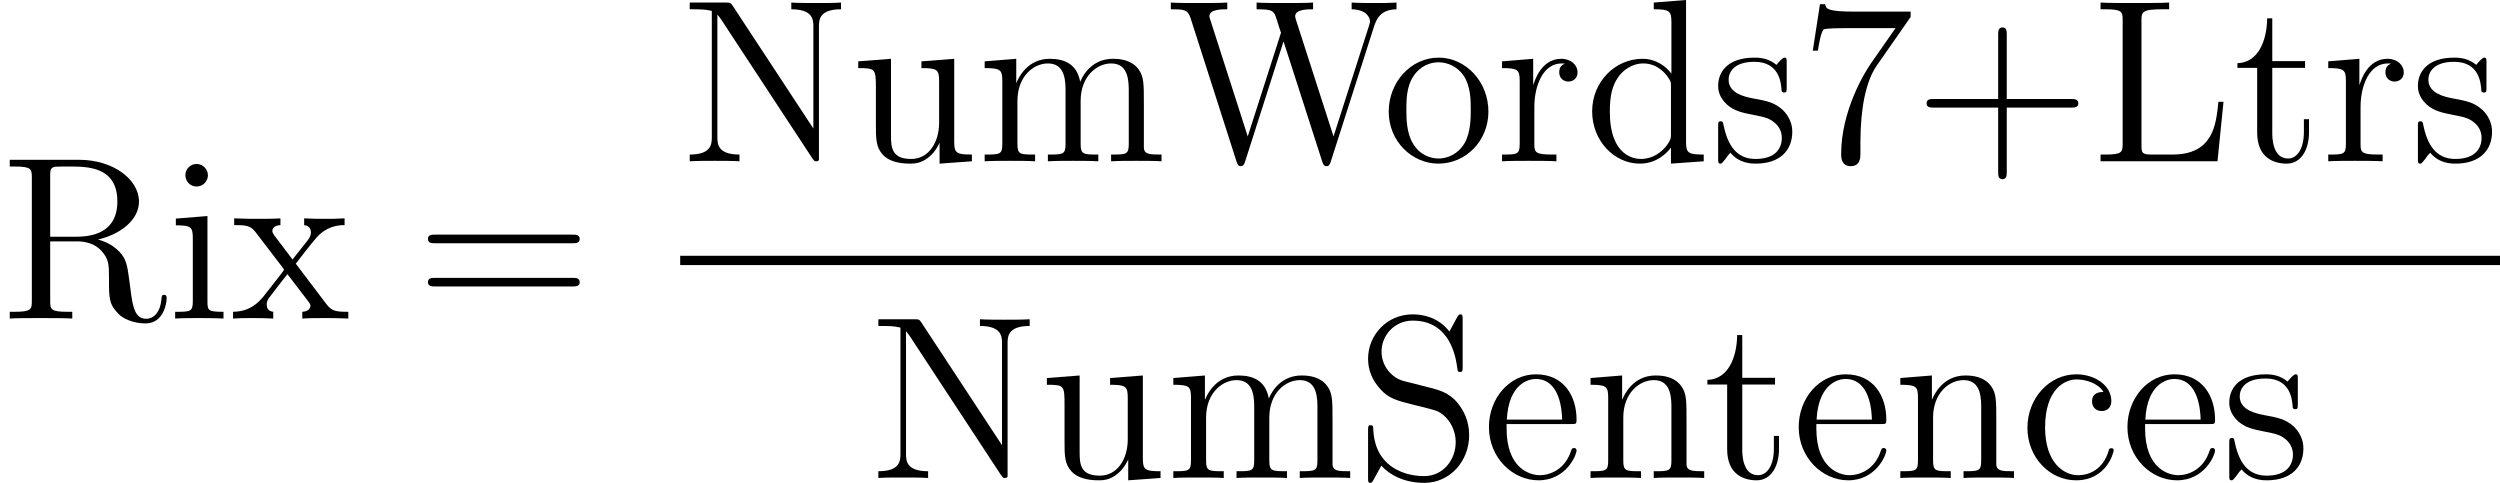
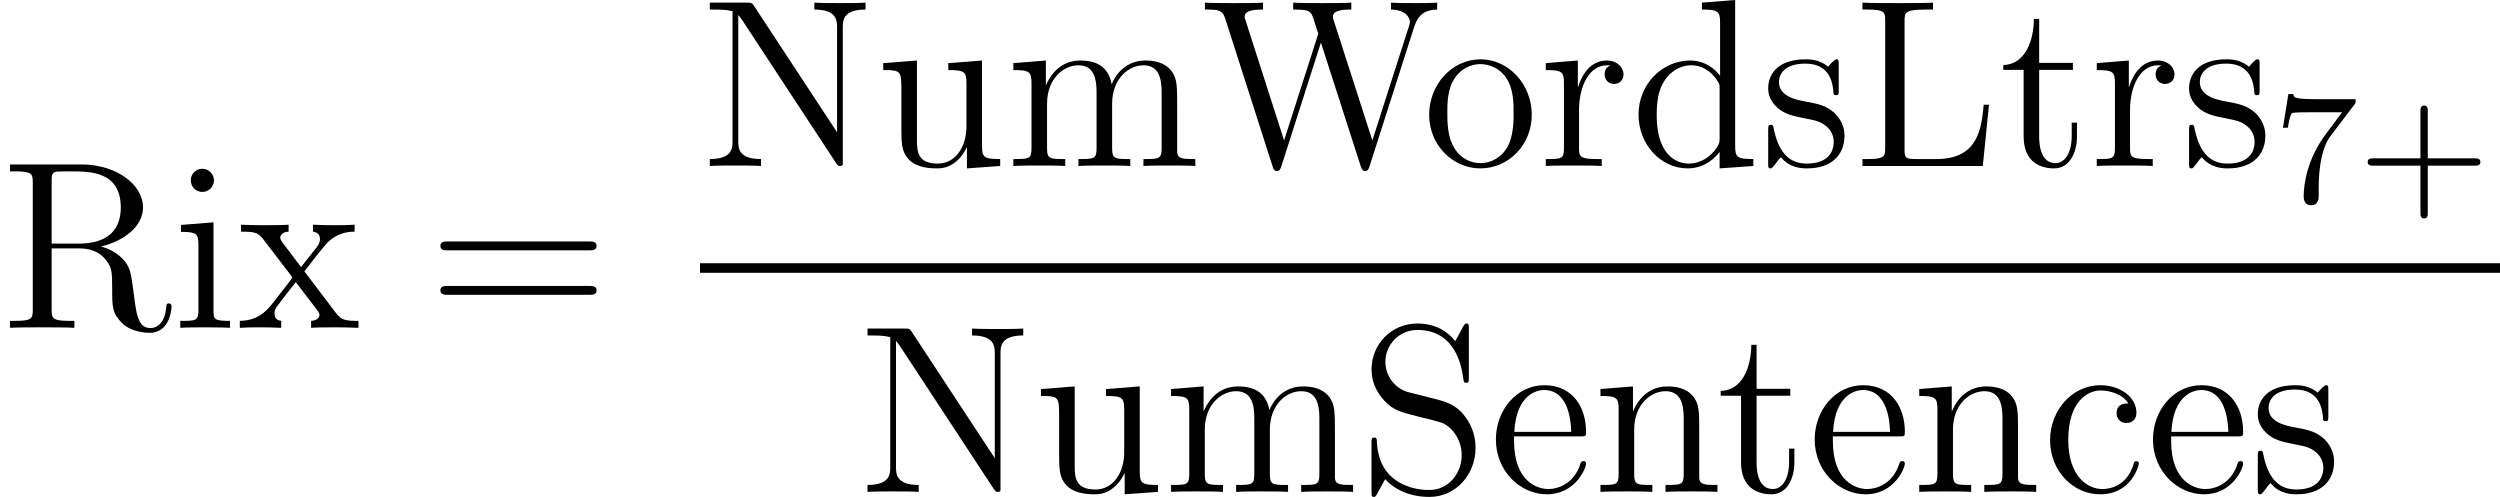
- <svg xmlns="http://www.w3.org/2000/svg" xmlns:xlink="http://www.w3.org/1999/xlink" version="1.1" width="145.308pt" height="28.065pt" viewBox="-.239 -.228 145.308 28.065">
+ <svg xmlns="http://www.w3.org/2000/svg" xmlns:xlink="http://www.w3.org/1999/xlink" version="1.1" width="141.196pt" height="28.065pt" viewBox="-.239 -.228 141.196 28.065">
  <defs>
-     <path id="g0-43" d="M4.77-2.762H8.07C8.237-2.762 8.452-2.762 8.452-2.977C8.452-3.204 8.249-3.204 8.07-3.204H4.77V-6.504C4.77-6.671 4.77-6.886 4.555-6.886C4.328-6.886 4.328-6.683 4.328-6.504V-3.204H1.028C.861-3.204 .646-3.204 .646-2.989C.646-2.762 .849-2.762 1.028-2.762H4.328V.538C4.328 .705 4.328 .921 4.543 .921C4.77 .921 4.77 .717 4.77 .538V-2.762Z" />
-     <path id="g0-55" d="M5.679-7.424V-7.699H2.798C1.351-7.699 1.327-7.855 1.279-8.082H1.016L.646-5.691H.909C.944-5.906 1.052-6.647 1.207-6.779C1.303-6.85 2.2-6.85 2.367-6.85H4.902L3.634-5.033C3.312-4.567 2.104-2.606 2.104-.359C2.104-.227 2.104 .251 2.594 .251C3.096 .251 3.096-.215 3.096-.371V-.968C3.096-2.75 3.383-4.136 3.945-4.937L5.679-7.424Z" />
-     <path id="g0-61" d="M8.07-3.873C8.237-3.873 8.452-3.873 8.452-4.089C8.452-4.316 8.249-4.316 8.07-4.316H1.028C.861-4.316 .646-4.316 .646-4.101C.646-3.873 .849-3.873 1.028-3.873H8.07ZM8.07-1.65C8.237-1.65 8.452-1.65 8.452-1.865C8.452-2.092 8.249-2.092 8.07-2.092H1.028C.861-2.092 .646-2.092 .646-1.877C.646-1.65 .849-1.65 1.028-1.65H8.07Z" />
-     <path id="g0-76" d="M6.814-3.061H6.551C6.432-1.865 6.276-.347 4.184-.347H3.144C2.618-.347 2.594-.43 2.594-.825V-7.245C2.594-7.675 2.618-7.819 3.658-7.819H4.017V-8.165C3.67-8.141 2.618-8.141 2.2-8.141C1.841-8.141 .777-8.141 .49-8.165V-7.819H.729C1.59-7.819 1.626-7.699 1.626-7.257V-.909C1.626-.466 1.59-.347 .729-.347H.49V0H6.504L6.814-3.061Z" />
-     <path id="g0-78" d="M2.702-7.998C2.594-8.153 2.582-8.165 2.319-8.165H.49V-7.819C1.004-7.819 1.303-7.819 1.626-7.735V-1.255C1.626-.909 1.626-.347 .49-.347V0C.801-.024 1.435-.024 1.769-.024S2.738-.024 3.049 0V-.347C1.913-.347 1.913-.909 1.913-1.255V-7.544C2.008-7.448 2.008-7.424 2.116-7.281L6.779-.179C6.898-.012 6.91 0 6.994 0C7.101 0 7.125-.048 7.137-.072V-6.91C7.137-7.257 7.137-7.819 8.273-7.819V-8.165C7.962-8.141 7.329-8.141 6.994-8.141S6.025-8.141 5.715-8.165V-7.819C6.85-7.819 6.85-7.257 6.85-6.91V-1.686L2.702-7.998Z" />
-     <path id="g0-82" d="M5.045-4.065C6.229-4.34 7.149-5.093 7.149-6.013C7.149-7.173 5.798-8.165 4.077-8.165H.502V-7.819H.741C1.602-7.819 1.638-7.699 1.638-7.257V-.909C1.638-.466 1.602-.347 .741-.347H.502V0C.777-.024 1.757-.024 2.104-.024S3.443-.024 3.718 0V-.347H3.479C2.618-.347 2.582-.466 2.582-.909V-3.969H3.969C4.435-3.969 4.878-3.838 5.2-3.503C5.607-3.049 5.607-2.798 5.607-1.973C5.607-1.028 5.607-.717 6.133-.203C6.312-.024 6.814 .251 7.484 .251C8.416 .251 8.572-.789 8.572-1.04C8.572-1.112 8.572-1.219 8.44-1.219C8.321-1.219 8.321-1.148 8.309-1.028C8.249-.311 7.902 .012 7.52 .012C6.97 .012 6.85-.55 6.755-1.184C6.743-1.267 6.671-1.781 6.635-2.08C6.551-2.678 6.504-3.061 6.145-3.431C6.013-3.563 5.703-3.885 5.045-4.065ZM3.921-4.208H2.582V-7.34C2.582-7.615 2.582-7.759 2.833-7.807C2.941-7.819 3.3-7.819 3.539-7.819C4.507-7.819 6.037-7.819 6.037-6.013C6.037-4.973 5.475-4.208 3.921-4.208Z" />
-     <path id="g0-83" d="M2.487-4.985C1.877-5.141 1.339-5.738 1.339-6.504C1.339-7.34 2.008-8.094 2.941-8.094C4.902-8.094 5.165-6.157 5.236-5.643C5.26-5.499 5.26-5.452 5.38-5.452C5.511-5.452 5.511-5.511 5.511-5.727V-8.141C5.511-8.357 5.511-8.416 5.392-8.416C5.356-8.416 5.308-8.416 5.224-8.261L4.83-7.532C4.256-8.273 3.467-8.416 2.941-8.416C1.614-8.416 .646-7.352 .646-6.133C.646-5.559 .849-5.033 1.291-4.555C1.71-4.089 2.128-3.981 2.977-3.766C3.395-3.67 4.053-3.503 4.22-3.431C4.782-3.156 5.153-2.511 5.153-1.841C5.153-.944 4.519-.096 3.527-.096C2.989-.096 2.248-.227 1.662-.741C.968-1.363 .921-2.224 .909-2.618C.897-2.714 .801-2.714 .777-2.714C.646-2.714 .646-2.654 .646-2.439V-.024C.646 .191 .646 .251 .765 .251C.837 .251 .849 .227 .933 .084C.98-.012 1.231-.454 1.327-.634C1.757-.155 2.511 .251 3.539 .251C4.878 .251 5.846-.885 5.846-2.2C5.846-2.929 5.571-3.467 5.248-3.862C4.806-4.4 4.268-4.531 3.802-4.651L2.487-4.985Z" />
-     <path id="g0-87" d="M10.676-6.994C10.867-7.568 11.214-7.807 11.812-7.819V-8.165C11.298-8.141 11.274-8.141 10.748-8.141C10.437-8.141 9.791-8.141 9.504-8.165V-7.819C10.234-7.807 10.449-7.424 10.449-7.185C10.449-7.125 10.413-7.03 10.389-6.946L8.572-1.279L6.635-7.293C6.623-7.329 6.599-7.424 6.599-7.46C6.599-7.819 7.233-7.819 7.52-7.819V-8.165C7.233-8.141 6.348-8.141 6.001-8.141S4.926-8.141 4.615-8.165V-7.819C5.248-7.819 5.416-7.783 5.547-7.568C5.631-7.412 5.715-7.042 5.87-6.611L4.16-1.279L2.248-7.233C2.188-7.4 2.188-7.424 2.188-7.46C2.188-7.819 2.798-7.819 3.108-7.819V-8.165C2.833-8.141 1.925-8.141 1.59-8.141C1.243-8.141 .514-8.141 .203-8.165V-7.819C.849-7.819 1.076-7.819 1.219-7.364L3.587 .024C3.646 .203 3.694 .251 3.802 .251C3.897 .251 3.957 .215 4.017 .036L6.001-6.169L7.998 .036C8.058 .215 8.118 .251 8.213 .251C8.321 .251 8.369 .203 8.428 .024L10.676-6.994Z" />
-     <path id="g0-99" d="M4.328-4.423C4.184-4.423 3.742-4.423 3.742-3.933C3.742-3.646 3.945-3.443 4.232-3.443C4.507-3.443 4.734-3.61 4.734-3.957C4.734-4.758 3.897-5.332 2.929-5.332C1.53-5.332 .418-4.089 .418-2.582C.418-1.052 1.566 .12 2.917 .12C4.495 .12 4.854-1.315 4.854-1.423S4.77-1.53 4.734-1.53C4.627-1.53 4.615-1.494 4.579-1.351C4.316-.502 3.67-.143 3.025-.143C2.295-.143 1.327-.777 1.327-2.594C1.327-4.579 2.343-5.069 2.941-5.069C3.395-5.069 4.053-4.89 4.328-4.423Z" />
-     <path id="g0-100" d="M3.587-8.165V-7.819C4.4-7.819 4.495-7.735 4.495-7.149V-4.507C4.244-4.854 3.73-5.272 3.001-5.272C1.614-5.272 .418-4.101 .418-2.57C.418-1.052 1.554 .12 2.869 .12C3.778 .12 4.304-.478 4.471-.705V.12L6.157 0V-.347C5.344-.347 5.248-.43 5.248-1.016V-8.297L3.587-8.165ZM4.471-1.399C4.471-1.184 4.471-1.148 4.304-.885C4.017-.466 3.527-.12 2.929-.12C2.618-.12 1.327-.239 1.327-2.558C1.327-3.419 1.47-3.897 1.733-4.292C1.973-4.663 2.451-5.033 3.049-5.033C3.79-5.033 4.208-4.495 4.328-4.304C4.471-4.101 4.471-4.077 4.471-3.862V-1.399Z" />
-     <path id="g0-101" d="M4.579-2.774C4.842-2.774 4.866-2.774 4.866-3.001C4.866-4.208 4.22-5.332 2.774-5.332C1.411-5.332 .359-4.101 .359-2.618C.359-1.04 1.578 .12 2.905 .12C4.328 .12 4.866-1.172 4.866-1.423C4.866-1.494 4.806-1.542 4.734-1.542C4.639-1.542 4.615-1.482 4.591-1.423C4.28-.418 3.479-.143 2.977-.143S1.267-.478 1.267-2.546V-2.774H4.579ZM1.279-3.001C1.375-4.878 2.427-5.093 2.762-5.093C4.041-5.093 4.113-3.407 4.125-3.001H1.279Z" />
-     <path id="g0-105" d="M2.08-7.364C2.08-7.675 1.829-7.95 1.494-7.95C1.184-7.95 .921-7.699 .921-7.376C.921-7.018 1.207-6.791 1.494-6.791C1.865-6.791 2.08-7.101 2.08-7.364ZM.43-5.141V-4.794C1.196-4.794 1.303-4.722 1.303-4.136V-.885C1.303-.347 1.172-.347 .395-.347V0C.729-.024 1.303-.024 1.65-.024C1.781-.024 2.475-.024 2.881 0V-.347C2.104-.347 2.056-.406 2.056-.873V-5.272L.43-5.141Z" />
-     <path id="g0-109" d="M8.572-2.905C8.572-4.017 8.572-4.352 8.297-4.734C7.95-5.2 7.388-5.272 6.982-5.272C5.99-5.272 5.487-4.555 5.296-4.089C5.129-5.009 4.483-5.272 3.73-5.272C2.57-5.272 2.116-4.28 2.02-4.041H2.008V-5.272L.383-5.141V-4.794C1.196-4.794 1.291-4.71 1.291-4.125V-.885C1.291-.347 1.16-.347 .383-.347V0C.693-.024 1.339-.024 1.674-.024C2.02-.024 2.666-.024 2.977 0V-.347C2.212-.347 2.068-.347 2.068-.885V-3.108C2.068-4.364 2.893-5.033 3.634-5.033S4.543-4.423 4.543-3.694V-.885C4.543-.347 4.411-.347 3.634-.347V0C3.945-.024 4.591-.024 4.926-.024C5.272-.024 5.918-.024 6.229 0V-.347C5.464-.347 5.32-.347 5.32-.885V-3.108C5.32-4.364 6.145-5.033 6.886-5.033S7.795-4.423 7.795-3.694V-.885C7.795-.347 7.663-.347 6.886-.347V0C7.197-.024 7.843-.024 8.177-.024C8.524-.024 9.17-.024 9.48 0V-.347C8.883-.347 8.584-.347 8.572-.705V-2.905Z" />
-     <path id="g0-110" d="M5.32-2.905C5.32-4.017 5.32-4.352 5.045-4.734C4.698-5.2 4.136-5.272 3.73-5.272C2.57-5.272 2.116-4.28 2.02-4.041H2.008V-5.272L.383-5.141V-4.794C1.196-4.794 1.291-4.71 1.291-4.125V-.885C1.291-.347 1.16-.347 .383-.347V0C.693-.024 1.339-.024 1.674-.024C2.02-.024 2.666-.024 2.977 0V-.347C2.212-.347 2.068-.347 2.068-.885V-3.108C2.068-4.364 2.893-5.033 3.634-5.033S4.543-4.423 4.543-3.694V-.885C4.543-.347 4.411-.347 3.634-.347V0C3.945-.024 4.591-.024 4.926-.024C5.272-.024 5.918-.024 6.229 0V-.347C5.631-.347 5.332-.347 5.32-.705V-2.905Z" />
-     <path id="g0-111" d="M5.487-2.558C5.487-4.101 4.316-5.332 2.929-5.332C1.494-5.332 .359-4.065 .359-2.558C.359-1.028 1.554 .12 2.917 .12C4.328 .12 5.487-1.052 5.487-2.558ZM2.929-.143C2.487-.143 1.949-.335 1.602-.921C1.279-1.459 1.267-2.164 1.267-2.666C1.267-3.12 1.267-3.85 1.638-4.388C1.973-4.902 2.499-5.093 2.917-5.093C3.383-5.093 3.885-4.878 4.208-4.411C4.579-3.862 4.579-3.108 4.579-2.666C4.579-2.248 4.579-1.506 4.268-.944C3.933-.371 3.383-.143 2.929-.143Z" />
-     <path id="g0-114" d="M1.997-2.786C1.997-3.945 2.475-5.033 3.395-5.033C3.491-5.033 3.515-5.033 3.563-5.021C3.467-4.973 3.276-4.902 3.276-4.579C3.276-4.232 3.551-4.101 3.742-4.101C3.981-4.101 4.22-4.256 4.22-4.579C4.22-4.937 3.897-5.272 3.383-5.272C2.367-5.272 2.02-4.172 1.949-3.945H1.937V-5.272L.335-5.141V-4.794C1.148-4.794 1.243-4.71 1.243-4.125V-.885C1.243-.347 1.112-.347 .335-.347V0C.669-.024 1.327-.024 1.686-.024C2.008-.024 2.857-.024 3.132 0V-.347H2.893C2.02-.347 1.997-.478 1.997-.909V-2.786Z" />
-     <path id="g0-115" d="M3.921-5.057C3.921-5.272 3.921-5.332 3.802-5.332C3.706-5.332 3.479-5.069 3.395-4.961C3.025-5.26 2.654-5.332 2.271-5.332C.825-5.332 .395-4.543 .395-3.885C.395-3.754 .395-3.335 .849-2.917C1.231-2.582 1.638-2.499 2.188-2.391C2.845-2.26 3.001-2.224 3.3-1.985C3.515-1.805 3.67-1.542 3.67-1.207C3.67-.693 3.371-.12 2.319-.12C1.53-.12 .956-.574 .693-1.769C.646-1.985 .646-1.997 .634-2.008C.61-2.056 .562-2.056 .526-2.056C.395-2.056 .395-1.997 .395-1.781V-.155C.395 .06 .395 .12 .514 .12C.574 .12 .586 .108 .789-.143C.849-.227 .849-.251 1.028-.442C1.482 .12 2.128 .12 2.331 .12C3.587 .12 4.208-.574 4.208-1.518C4.208-2.164 3.814-2.546 3.706-2.654C3.276-3.025 2.953-3.096 2.164-3.24C1.805-3.312 .933-3.479 .933-4.196C.933-4.567 1.184-5.117 2.26-5.117C3.563-5.117 3.634-4.005 3.658-3.634C3.67-3.539 3.754-3.539 3.79-3.539C3.921-3.539 3.921-3.599 3.921-3.814V-5.057Z" />
-     <path id="g0-116" d="M2.008-4.806H3.694V-5.153H2.008V-7.352H1.745C1.733-6.229 1.303-5.081 .215-5.045V-4.806H1.231V-1.482C1.231-.155 2.116 .12 2.75 .12C3.503 .12 3.897-.622 3.897-1.482V-2.164H3.634V-1.506C3.634-.646 3.288-.143 2.821-.143C2.008-.143 2.008-1.255 2.008-1.459V-4.806Z" />
-     <path id="g0-117" d="M3.634-5.141V-4.794C4.447-4.794 4.543-4.71 4.543-4.125V-1.985C4.543-.968 4.005-.12 3.108-.12C2.128-.12 2.068-.681 2.068-1.315V-5.272L.383-5.141V-4.794C1.291-4.794 1.291-4.758 1.291-3.694V-1.901C1.291-1.16 1.291-.729 1.65-.335C1.937-.024 2.427 .12 3.037 .12C3.24 .12 3.622 .12 4.029-.227C4.376-.502 4.567-.956 4.567-.956V.12L6.229 0V-.347C5.416-.347 5.32-.43 5.32-1.016V-5.272L3.634-5.141Z" />
-     <path id="g0-120" d="M3.347-2.821C3.694-3.276 4.196-3.921 4.423-4.172C4.914-4.722 5.475-4.806 5.858-4.806V-5.153C5.344-5.129 5.32-5.129 4.854-5.129C4.4-5.129 4.376-5.129 3.778-5.153V-4.806C3.933-4.782 4.125-4.71 4.125-4.435C4.125-4.232 4.017-4.101 3.945-4.005L3.18-3.037L2.248-4.268C2.212-4.316 2.14-4.423 2.14-4.507C2.14-4.579 2.2-4.794 2.558-4.806V-5.153C2.26-5.129 1.65-5.129 1.327-5.129C.933-5.129 .909-5.129 .179-5.153V-4.806C.789-4.806 1.016-4.782 1.267-4.459L2.666-2.63C2.69-2.606 2.738-2.534 2.738-2.499S1.805-1.291 1.686-1.136C1.16-.49 .634-.359 .12-.347V0C.574-.024 .598-.024 1.112-.024C1.566-.024 1.59-.024 2.188 0V-.347C1.901-.383 1.853-.562 1.853-.729C1.853-.921 1.937-1.016 2.056-1.172C2.236-1.423 2.63-1.913 2.917-2.283L3.897-1.004C4.101-.741 4.101-.717 4.101-.646C4.101-.55 4.005-.359 3.682-.347V0C3.993-.024 4.579-.024 4.914-.024C5.308-.024 5.332-.024 6.049 0V-.347C5.416-.347 5.2-.371 4.914-.753L3.347-2.821Z" />
+     <path id="g0-43" d="M3.475-1.809H5.818C5.93-1.809 6.105-1.809 6.105-1.993S5.93-2.176 5.818-2.176H3.475V-4.527C3.475-4.639 3.475-4.814 3.292-4.814S3.108-4.639 3.108-4.527V-2.176H.757C.646-2.176 .47-2.176 .47-1.993S.646-1.809 .757-1.809H3.108V.542C3.108 .654 3.108 .829 3.292 .829S3.475 .654 3.475 .542V-1.809Z" />
+     <path id="g0-55" d="M4.033-4.854C4.105-4.941 4.105-4.957 4.105-5.133H2.08C1.881-5.133 1.634-5.141 1.435-5.157C1.02-5.189 1.012-5.26 .988-5.388H.741L.47-3.706H.717C.733-3.826 .821-4.376 .933-4.439C1.02-4.479 1.618-4.479 1.737-4.479H3.427L2.606-3.379C1.698-2.168 1.506-.909 1.506-.279C1.506-.199 1.506 .167 1.881 .167S2.256-.191 2.256-.287V-.669C2.256-1.817 2.447-2.758 2.837-3.276L4.033-4.854Z" />
+     <path id="g1-61" d="M8.07-3.873C8.237-3.873 8.452-3.873 8.452-4.089C8.452-4.316 8.249-4.316 8.07-4.316H1.028C.861-4.316 .646-4.316 .646-4.101C.646-3.873 .849-3.873 1.028-3.873H8.07ZM8.07-1.65C8.237-1.65 8.452-1.65 8.452-1.865C8.452-2.092 8.249-2.092 8.07-2.092H1.028C.861-2.092 .646-2.092 .646-1.877C.646-1.65 .849-1.65 1.028-1.65H8.07Z" />
+     <path id="g1-76" d="M6.814-3.061H6.551C6.432-1.865 6.276-.347 4.184-.347H3.144C2.618-.347 2.594-.43 2.594-.825V-7.245C2.594-7.675 2.618-7.819 3.658-7.819H4.017V-8.165C3.67-8.141 2.618-8.141 2.2-8.141C1.841-8.141 .777-8.141 .49-8.165V-7.819H.729C1.59-7.819 1.626-7.699 1.626-7.257V-.909C1.626-.466 1.59-.347 .729-.347H.49V0H6.504L6.814-3.061Z" />
+     <path id="g1-78" d="M2.702-7.998C2.594-8.153 2.582-8.165 2.319-8.165H.49V-7.819C1.004-7.819 1.303-7.819 1.626-7.735V-1.255C1.626-.909 1.626-.347 .49-.347V0C.801-.024 1.435-.024 1.769-.024S2.738-.024 3.049 0V-.347C1.913-.347 1.913-.909 1.913-1.255V-7.544C2.008-7.448 2.008-7.424 2.116-7.281L6.779-.179C6.898-.012 6.91 0 6.994 0C7.101 0 7.125-.048 7.137-.072V-6.91C7.137-7.257 7.137-7.819 8.273-7.819V-8.165C7.962-8.141 7.329-8.141 6.994-8.141S6.025-8.141 5.715-8.165V-7.819C6.85-7.819 6.85-7.257 6.85-6.91V-1.686L2.702-7.998Z" />
+     <path id="g1-82" d="M5.045-4.065C6.229-4.34 7.149-5.093 7.149-6.013C7.149-7.173 5.798-8.165 4.077-8.165H.502V-7.819H.741C1.602-7.819 1.638-7.699 1.638-7.257V-.909C1.638-.466 1.602-.347 .741-.347H.502V0C.777-.024 1.757-.024 2.104-.024S3.443-.024 3.718 0V-.347H3.479C2.618-.347 2.582-.466 2.582-.909V-3.969H3.969C4.435-3.969 4.878-3.838 5.2-3.503C5.607-3.049 5.607-2.798 5.607-1.973C5.607-1.028 5.607-.717 6.133-.203C6.312-.024 6.814 .251 7.484 .251C8.416 .251 8.572-.789 8.572-1.04C8.572-1.112 8.572-1.219 8.44-1.219C8.321-1.219 8.321-1.148 8.309-1.028C8.249-.311 7.902 .012 7.52 .012C6.97 .012 6.85-.55 6.755-1.184C6.743-1.267 6.671-1.781 6.635-2.08C6.551-2.678 6.504-3.061 6.145-3.431C6.013-3.563 5.703-3.885 5.045-4.065ZM3.921-4.208H2.582V-7.34C2.582-7.615 2.582-7.759 2.833-7.807C2.941-7.819 3.3-7.819 3.539-7.819C4.507-7.819 6.037-7.819 6.037-6.013C6.037-4.973 5.475-4.208 3.921-4.208Z" />
+     <path id="g1-83" d="M2.487-4.985C1.877-5.141 1.339-5.738 1.339-6.504C1.339-7.34 2.008-8.094 2.941-8.094C4.902-8.094 5.165-6.157 5.236-5.643C5.26-5.499 5.26-5.452 5.38-5.452C5.511-5.452 5.511-5.511 5.511-5.727V-8.141C5.511-8.357 5.511-8.416 5.392-8.416C5.356-8.416 5.308-8.416 5.224-8.261L4.83-7.532C4.256-8.273 3.467-8.416 2.941-8.416C1.614-8.416 .646-7.352 .646-6.133C.646-5.559 .849-5.033 1.291-4.555C1.71-4.089 2.128-3.981 2.977-3.766C3.395-3.67 4.053-3.503 4.22-3.431C4.782-3.156 5.153-2.511 5.153-1.841C5.153-.944 4.519-.096 3.527-.096C2.989-.096 2.248-.227 1.662-.741C.968-1.363 .921-2.224 .909-2.618C.897-2.714 .801-2.714 .777-2.714C.646-2.714 .646-2.654 .646-2.439V-.024C.646 .191 .646 .251 .765 .251C.837 .251 .849 .227 .933 .084C.98-.012 1.231-.454 1.327-.634C1.757-.155 2.511 .251 3.539 .251C4.878 .251 5.846-.885 5.846-2.2C5.846-2.929 5.571-3.467 5.248-3.862C4.806-4.4 4.268-4.531 3.802-4.651L2.487-4.985Z" />
+     <path id="g1-87" d="M10.676-6.994C10.867-7.568 11.214-7.807 11.812-7.819V-8.165C11.298-8.141 11.274-8.141 10.748-8.141C10.437-8.141 9.791-8.141 9.504-8.165V-7.819C10.234-7.807 10.449-7.424 10.449-7.185C10.449-7.125 10.413-7.03 10.389-6.946L8.572-1.279L6.635-7.293C6.623-7.329 6.599-7.424 6.599-7.46C6.599-7.819 7.233-7.819 7.52-7.819V-8.165C7.233-8.141 6.348-8.141 6.001-8.141S4.926-8.141 4.615-8.165V-7.819C5.248-7.819 5.416-7.783 5.547-7.568C5.631-7.412 5.715-7.042 5.87-6.611L4.16-1.279L2.248-7.233C2.188-7.4 2.188-7.424 2.188-7.46C2.188-7.819 2.798-7.819 3.108-7.819V-8.165C2.833-8.141 1.925-8.141 1.59-8.141C1.243-8.141 .514-8.141 .203-8.165V-7.819C.849-7.819 1.076-7.819 1.219-7.364L3.587 .024C3.646 .203 3.694 .251 3.802 .251C3.897 .251 3.957 .215 4.017 .036L6.001-6.169L7.998 .036C8.058 .215 8.118 .251 8.213 .251C8.321 .251 8.369 .203 8.428 .024L10.676-6.994Z" />
+     <path id="g1-99" d="M4.328-4.423C4.184-4.423 3.742-4.423 3.742-3.933C3.742-3.646 3.945-3.443 4.232-3.443C4.507-3.443 4.734-3.61 4.734-3.957C4.734-4.758 3.897-5.332 2.929-5.332C1.53-5.332 .418-4.089 .418-2.582C.418-1.052 1.566 .12 2.917 .12C4.495 .12 4.854-1.315 4.854-1.423S4.77-1.53 4.734-1.53C4.627-1.53 4.615-1.494 4.579-1.351C4.316-.502 3.67-.143 3.025-.143C2.295-.143 1.327-.777 1.327-2.594C1.327-4.579 2.343-5.069 2.941-5.069C3.395-5.069 4.053-4.89 4.328-4.423Z" />
+     <path id="g1-100" d="M3.587-8.165V-7.819C4.4-7.819 4.495-7.735 4.495-7.149V-4.507C4.244-4.854 3.73-5.272 3.001-5.272C1.614-5.272 .418-4.101 .418-2.57C.418-1.052 1.554 .12 2.869 .12C3.778 .12 4.304-.478 4.471-.705V.12L6.157 0V-.347C5.344-.347 5.248-.43 5.248-1.016V-8.297L3.587-8.165ZM4.471-1.399C4.471-1.184 4.471-1.148 4.304-.885C4.017-.466 3.527-.12 2.929-.12C2.618-.12 1.327-.239 1.327-2.558C1.327-3.419 1.47-3.897 1.733-4.292C1.973-4.663 2.451-5.033 3.049-5.033C3.79-5.033 4.208-4.495 4.328-4.304C4.471-4.101 4.471-4.077 4.471-3.862V-1.399Z" />
+     <path id="g1-101" d="M4.579-2.774C4.842-2.774 4.866-2.774 4.866-3.001C4.866-4.208 4.22-5.332 2.774-5.332C1.411-5.332 .359-4.101 .359-2.618C.359-1.04 1.578 .12 2.905 .12C4.328 .12 4.866-1.172 4.866-1.423C4.866-1.494 4.806-1.542 4.734-1.542C4.639-1.542 4.615-1.482 4.591-1.423C4.28-.418 3.479-.143 2.977-.143S1.267-.478 1.267-2.546V-2.774H4.579ZM1.279-3.001C1.375-4.878 2.427-5.093 2.762-5.093C4.041-5.093 4.113-3.407 4.125-3.001H1.279Z" />
+     <path id="g1-105" d="M2.08-7.364C2.08-7.675 1.829-7.95 1.494-7.95C1.184-7.95 .921-7.699 .921-7.376C.921-7.018 1.207-6.791 1.494-6.791C1.865-6.791 2.08-7.101 2.08-7.364ZM.43-5.141V-4.794C1.196-4.794 1.303-4.722 1.303-4.136V-.885C1.303-.347 1.172-.347 .395-.347V0C.729-.024 1.303-.024 1.65-.024C1.781-.024 2.475-.024 2.881 0V-.347C2.104-.347 2.056-.406 2.056-.873V-5.272L.43-5.141Z" />
+     <path id="g1-109" d="M8.572-2.905C8.572-4.017 8.572-4.352 8.297-4.734C7.95-5.2 7.388-5.272 6.982-5.272C5.99-5.272 5.487-4.555 5.296-4.089C5.129-5.009 4.483-5.272 3.73-5.272C2.57-5.272 2.116-4.28 2.02-4.041H2.008V-5.272L.383-5.141V-4.794C1.196-4.794 1.291-4.71 1.291-4.125V-.885C1.291-.347 1.16-.347 .383-.347V0C.693-.024 1.339-.024 1.674-.024C2.02-.024 2.666-.024 2.977 0V-.347C2.212-.347 2.068-.347 2.068-.885V-3.108C2.068-4.364 2.893-5.033 3.634-5.033S4.543-4.423 4.543-3.694V-.885C4.543-.347 4.411-.347 3.634-.347V0C3.945-.024 4.591-.024 4.926-.024C5.272-.024 5.918-.024 6.229 0V-.347C5.464-.347 5.32-.347 5.32-.885V-3.108C5.32-4.364 6.145-5.033 6.886-5.033S7.795-4.423 7.795-3.694V-.885C7.795-.347 7.663-.347 6.886-.347V0C7.197-.024 7.843-.024 8.177-.024C8.524-.024 9.17-.024 9.48 0V-.347C8.883-.347 8.584-.347 8.572-.705V-2.905Z" />
+     <path id="g1-110" d="M5.32-2.905C5.32-4.017 5.32-4.352 5.045-4.734C4.698-5.2 4.136-5.272 3.73-5.272C2.57-5.272 2.116-4.28 2.02-4.041H2.008V-5.272L.383-5.141V-4.794C1.196-4.794 1.291-4.71 1.291-4.125V-.885C1.291-.347 1.16-.347 .383-.347V0C.693-.024 1.339-.024 1.674-.024C2.02-.024 2.666-.024 2.977 0V-.347C2.212-.347 2.068-.347 2.068-.885V-3.108C2.068-4.364 2.893-5.033 3.634-5.033S4.543-4.423 4.543-3.694V-.885C4.543-.347 4.411-.347 3.634-.347V0C3.945-.024 4.591-.024 4.926-.024C5.272-.024 5.918-.024 6.229 0V-.347C5.631-.347 5.332-.347 5.32-.705V-2.905Z" />
+     <path id="g1-111" d="M5.487-2.558C5.487-4.101 4.316-5.332 2.929-5.332C1.494-5.332 .359-4.065 .359-2.558C.359-1.028 1.554 .12 2.917 .12C4.328 .12 5.487-1.052 5.487-2.558ZM2.929-.143C2.487-.143 1.949-.335 1.602-.921C1.279-1.459 1.267-2.164 1.267-2.666C1.267-3.12 1.267-3.85 1.638-4.388C1.973-4.902 2.499-5.093 2.917-5.093C3.383-5.093 3.885-4.878 4.208-4.411C4.579-3.862 4.579-3.108 4.579-2.666C4.579-2.248 4.579-1.506 4.268-.944C3.933-.371 3.383-.143 2.929-.143Z" />
+     <path id="g1-114" d="M1.997-2.786C1.997-3.945 2.475-5.033 3.395-5.033C3.491-5.033 3.515-5.033 3.563-5.021C3.467-4.973 3.276-4.902 3.276-4.579C3.276-4.232 3.551-4.101 3.742-4.101C3.981-4.101 4.22-4.256 4.22-4.579C4.22-4.937 3.897-5.272 3.383-5.272C2.367-5.272 2.02-4.172 1.949-3.945H1.937V-5.272L.335-5.141V-4.794C1.148-4.794 1.243-4.71 1.243-4.125V-.885C1.243-.347 1.112-.347 .335-.347V0C.669-.024 1.327-.024 1.686-.024C2.008-.024 2.857-.024 3.132 0V-.347H2.893C2.02-.347 1.997-.478 1.997-.909V-2.786Z" />
+     <path id="g1-115" d="M3.921-5.057C3.921-5.272 3.921-5.332 3.802-5.332C3.706-5.332 3.479-5.069 3.395-4.961C3.025-5.26 2.654-5.332 2.271-5.332C.825-5.332 .395-4.543 .395-3.885C.395-3.754 .395-3.335 .849-2.917C1.231-2.582 1.638-2.499 2.188-2.391C2.845-2.26 3.001-2.224 3.3-1.985C3.515-1.805 3.67-1.542 3.67-1.207C3.67-.693 3.371-.12 2.319-.12C1.53-.12 .956-.574 .693-1.769C.646-1.985 .646-1.997 .634-2.008C.61-2.056 .562-2.056 .526-2.056C.395-2.056 .395-1.997 .395-1.781V-.155C.395 .06 .395 .12 .514 .12C.574 .12 .586 .108 .789-.143C.849-.227 .849-.251 1.028-.442C1.482 .12 2.128 .12 2.331 .12C3.587 .12 4.208-.574 4.208-1.518C4.208-2.164 3.814-2.546 3.706-2.654C3.276-3.025 2.953-3.096 2.164-3.24C1.805-3.312 .933-3.479 .933-4.196C.933-4.567 1.184-5.117 2.26-5.117C3.563-5.117 3.634-4.005 3.658-3.634C3.67-3.539 3.754-3.539 3.79-3.539C3.921-3.539 3.921-3.599 3.921-3.814V-5.057Z" />
+     <path id="g1-116" d="M2.008-4.806H3.694V-5.153H2.008V-7.352H1.745C1.733-6.229 1.303-5.081 .215-5.045V-4.806H1.231V-1.482C1.231-.155 2.116 .12 2.75 .12C3.503 .12 3.897-.622 3.897-1.482V-2.164H3.634V-1.506C3.634-.646 3.288-.143 2.821-.143C2.008-.143 2.008-1.255 2.008-1.459V-4.806Z" />
+     <path id="g1-117" d="M3.634-5.141V-4.794C4.447-4.794 4.543-4.71 4.543-4.125V-1.985C4.543-.968 4.005-.12 3.108-.12C2.128-.12 2.068-.681 2.068-1.315V-5.272L.383-5.141V-4.794C1.291-4.794 1.291-4.758 1.291-3.694V-1.901C1.291-1.16 1.291-.729 1.65-.335C1.937-.024 2.427 .12 3.037 .12C3.24 .12 3.622 .12 4.029-.227C4.376-.502 4.567-.956 4.567-.956V.12L6.229 0V-.347C5.416-.347 5.32-.43 5.32-1.016V-5.272L3.634-5.141Z" />
+     <path id="g1-120" d="M3.347-2.821C3.694-3.276 4.196-3.921 4.423-4.172C4.914-4.722 5.475-4.806 5.858-4.806V-5.153C5.344-5.129 5.32-5.129 4.854-5.129C4.4-5.129 4.376-5.129 3.778-5.153V-4.806C3.933-4.782 4.125-4.71 4.125-4.435C4.125-4.232 4.017-4.101 3.945-4.005L3.18-3.037L2.248-4.268C2.212-4.316 2.14-4.423 2.14-4.507C2.14-4.579 2.2-4.794 2.558-4.806V-5.153C2.26-5.129 1.65-5.129 1.327-5.129C.933-5.129 .909-5.129 .179-5.153V-4.806C.789-4.806 1.016-4.782 1.267-4.459L2.666-2.63C2.69-2.606 2.738-2.534 2.738-2.499S1.805-1.291 1.686-1.136C1.16-.49 .634-.359 .12-.347V0C.574-.024 .598-.024 1.112-.024C1.566-.024 1.59-.024 2.188 0V-.347C1.901-.383 1.853-.562 1.853-.729C1.853-.921 1.937-1.016 2.056-1.172C2.236-1.423 2.63-1.913 2.917-2.283L3.897-1.004C4.101-.741 4.101-.717 4.101-.646C4.101-.55 4.005-.359 3.682-.347V0C3.993-.024 4.579-.024 4.914-.024C5.308-.024 5.332-.024 6.049 0V-.347C5.416-.347 5.2-.371 4.914-.753L3.347-2.821Z" />
  </defs>
  <g id="page1" transform="matrix(1.13 0 0 1.13 -63.98604 -61.026)">
-     <use x="56.413" y="70.188" xlink:href="#g0-82" />
-     <use x="65.028" y="70.188" xlink:href="#g0-105" />
-     <use x="68.28" y="70.188" xlink:href="#g0-120" />
-     <use x="77.779" y="70.188" xlink:href="#g0-61" />
-     <use x="91.4" y="62.1" xlink:href="#g0-78" />
-     <use x="100.175" y="62.1" xlink:href="#g0-117" />
-     <use x="106.678" y="62.1" xlink:href="#g0-109" />
-     <use x="116.433" y="62.1" xlink:href="#g0-87" />
-     <use x="127.485" y="62.1" xlink:href="#g0-111" />
-     <use x="133.338" y="62.1" xlink:href="#g0-114" />
-     <use x="137.89" y="62.1" xlink:href="#g0-100" />
-     <use x="144.394" y="62.1" xlink:href="#g0-115" />
-     <use x="149.011" y="62.1" xlink:href="#g0-55" />
-     <use x="154.864" y="62.1" xlink:href="#g0-43" />
-     <use x="163.969" y="62.1" xlink:href="#g0-76" />
-     <use x="171.283" y="62.1" xlink:href="#g0-116" />
-     <use x="175.835" y="62.1" xlink:href="#g0-114" />
-     <use x="180.387" y="62.1" xlink:href="#g0-115" />
-     <rect x="91.4" y="66.96" height=".478" width="93.605" />
-     <use x="101.103" y="78.389" xlink:href="#g0-78" />
-     <use x="109.878" y="78.389" xlink:href="#g0-117" />
-     <use x="116.382" y="78.389" xlink:href="#g0-109" />
-     <use x="126.136" y="78.389" xlink:href="#g0-83" />
-     <use x="132.64" y="78.389" xlink:href="#g0-101" />
-     <use x="137.842" y="78.389" xlink:href="#g0-110" />
-     <use x="144.021" y="78.389" xlink:href="#g0-116" />
-     <use x="148.573" y="78.389" xlink:href="#g0-101" />
-     <use x="153.776" y="78.389" xlink:href="#g0-110" />
-     <use x="160.279" y="78.389" xlink:href="#g0-99" />
-     <use x="165.482" y="78.389" xlink:href="#g0-101" />
-     <use x="170.684" y="78.389" xlink:href="#g0-115" />
+     <use x="56.413" y="70.188" xlink:href="#g1-82" />
+     <use x="65.028" y="70.188" xlink:href="#g1-105" />
+     <use x="68.28" y="70.188" xlink:href="#g1-120" />
+     <use x="77.779" y="70.188" xlink:href="#g1-61" />
+     <use x="91.4" y="62.1" xlink:href="#g1-78" />
+     <use x="100.175" y="62.1" xlink:href="#g1-117" />
+     <use x="106.678" y="62.1" xlink:href="#g1-109" />
+     <use x="116.433" y="62.1" xlink:href="#g1-87" />
+     <use x="127.485" y="62.1" xlink:href="#g1-111" />
+     <use x="133.338" y="62.1" xlink:href="#g1-114" />
+     <use x="137.89" y="62.1" xlink:href="#g1-100" />
+     <use x="144.394" y="62.1" xlink:href="#g1-115" />
+     <use x="149.011" y="62.1" xlink:href="#g1-76" />
+     <use x="156.325" y="62.1" xlink:href="#g1-116" />
+     <use x="160.877" y="62.1" xlink:href="#g1-114" />
+     <use x="165.43" y="62.1" xlink:href="#g1-115" />
+     <use x="170.047" y="63.894" xlink:href="#g0-55" />
+     <use x="174.281" y="63.894" xlink:href="#g0-43" />
+     <rect x="91.4" y="66.96" height=".478" width="89.966" />
+     <use x="99.283" y="78.389" xlink:href="#g1-78" />
+     <use x="108.059" y="78.389" xlink:href="#g1-117" />
+     <use x="114.562" y="78.389" xlink:href="#g1-109" />
+     <use x="124.317" y="78.389" xlink:href="#g1-83" />
+     <use x="130.82" y="78.389" xlink:href="#g1-101" />
+     <use x="136.023" y="78.389" xlink:href="#g1-110" />
+     <use x="142.201" y="78.389" xlink:href="#g1-116" />
+     <use x="146.754" y="78.389" xlink:href="#g1-101" />
+     <use x="151.956" y="78.389" xlink:href="#g1-110" />
+     <use x="158.46" y="78.389" xlink:href="#g1-99" />
+     <use x="163.662" y="78.389" xlink:href="#g1-101" />
+     <use x="168.865" y="78.389" xlink:href="#g1-115" />
  </g>
</svg>
